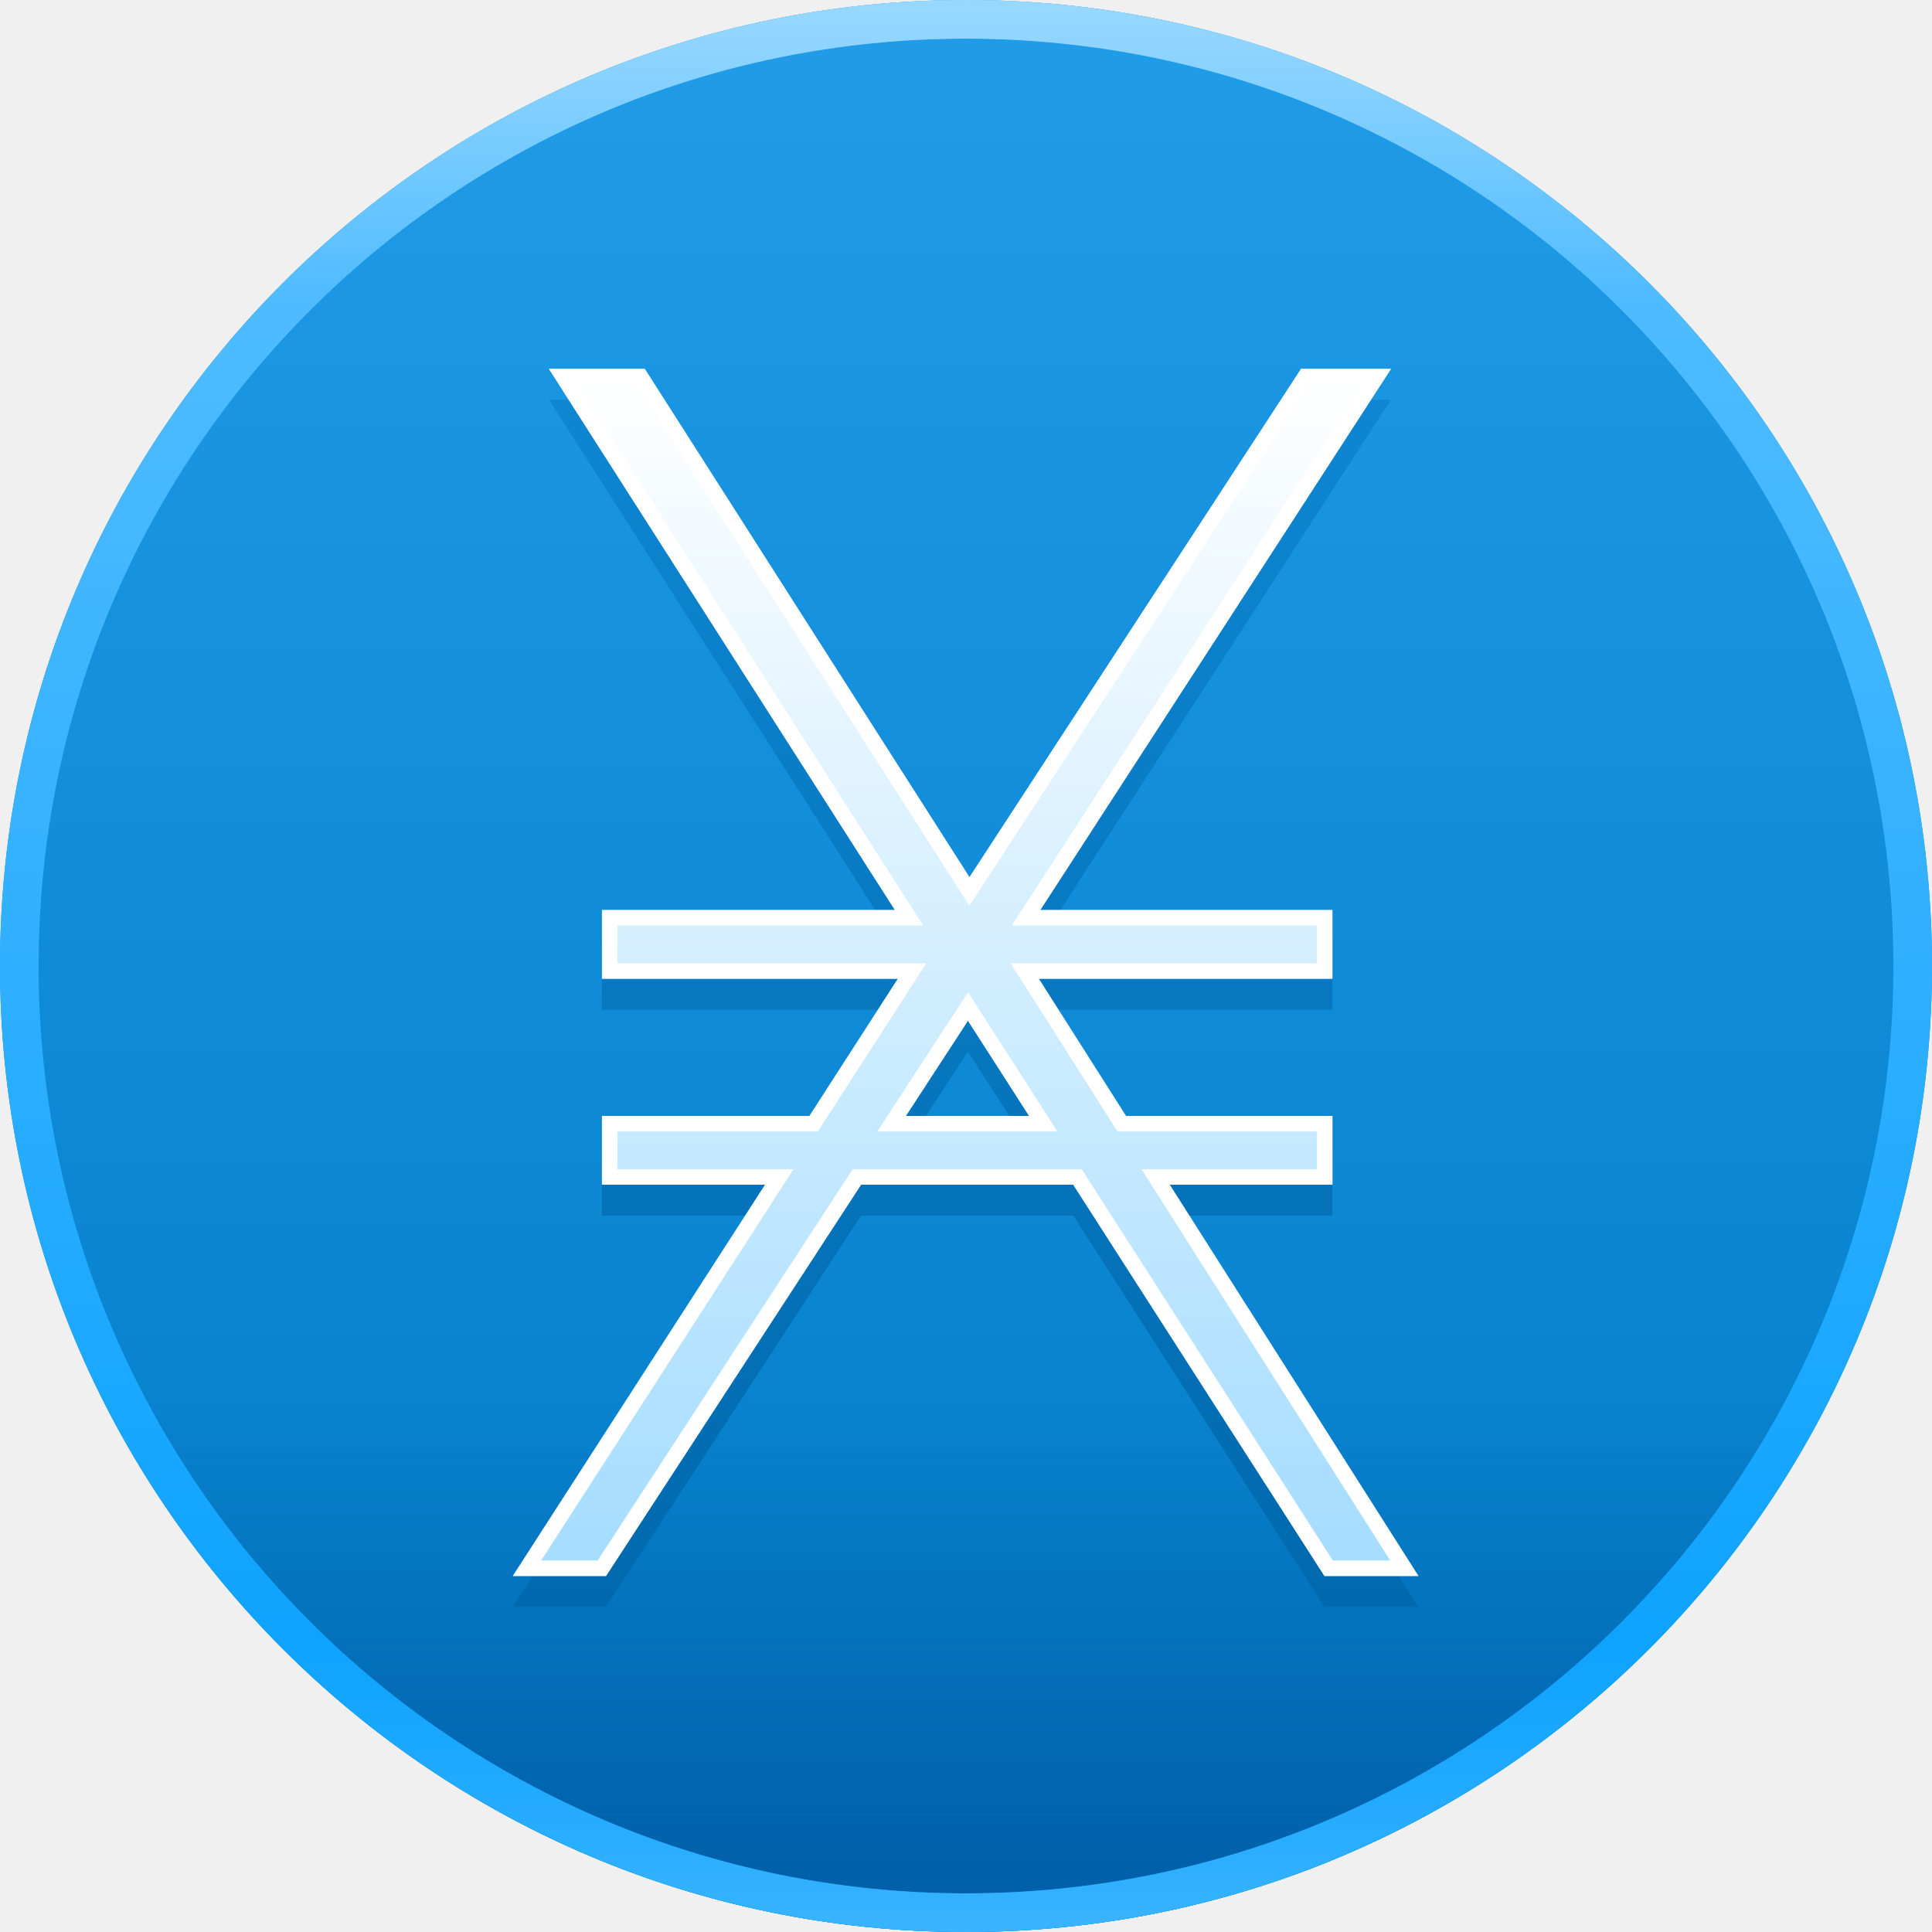
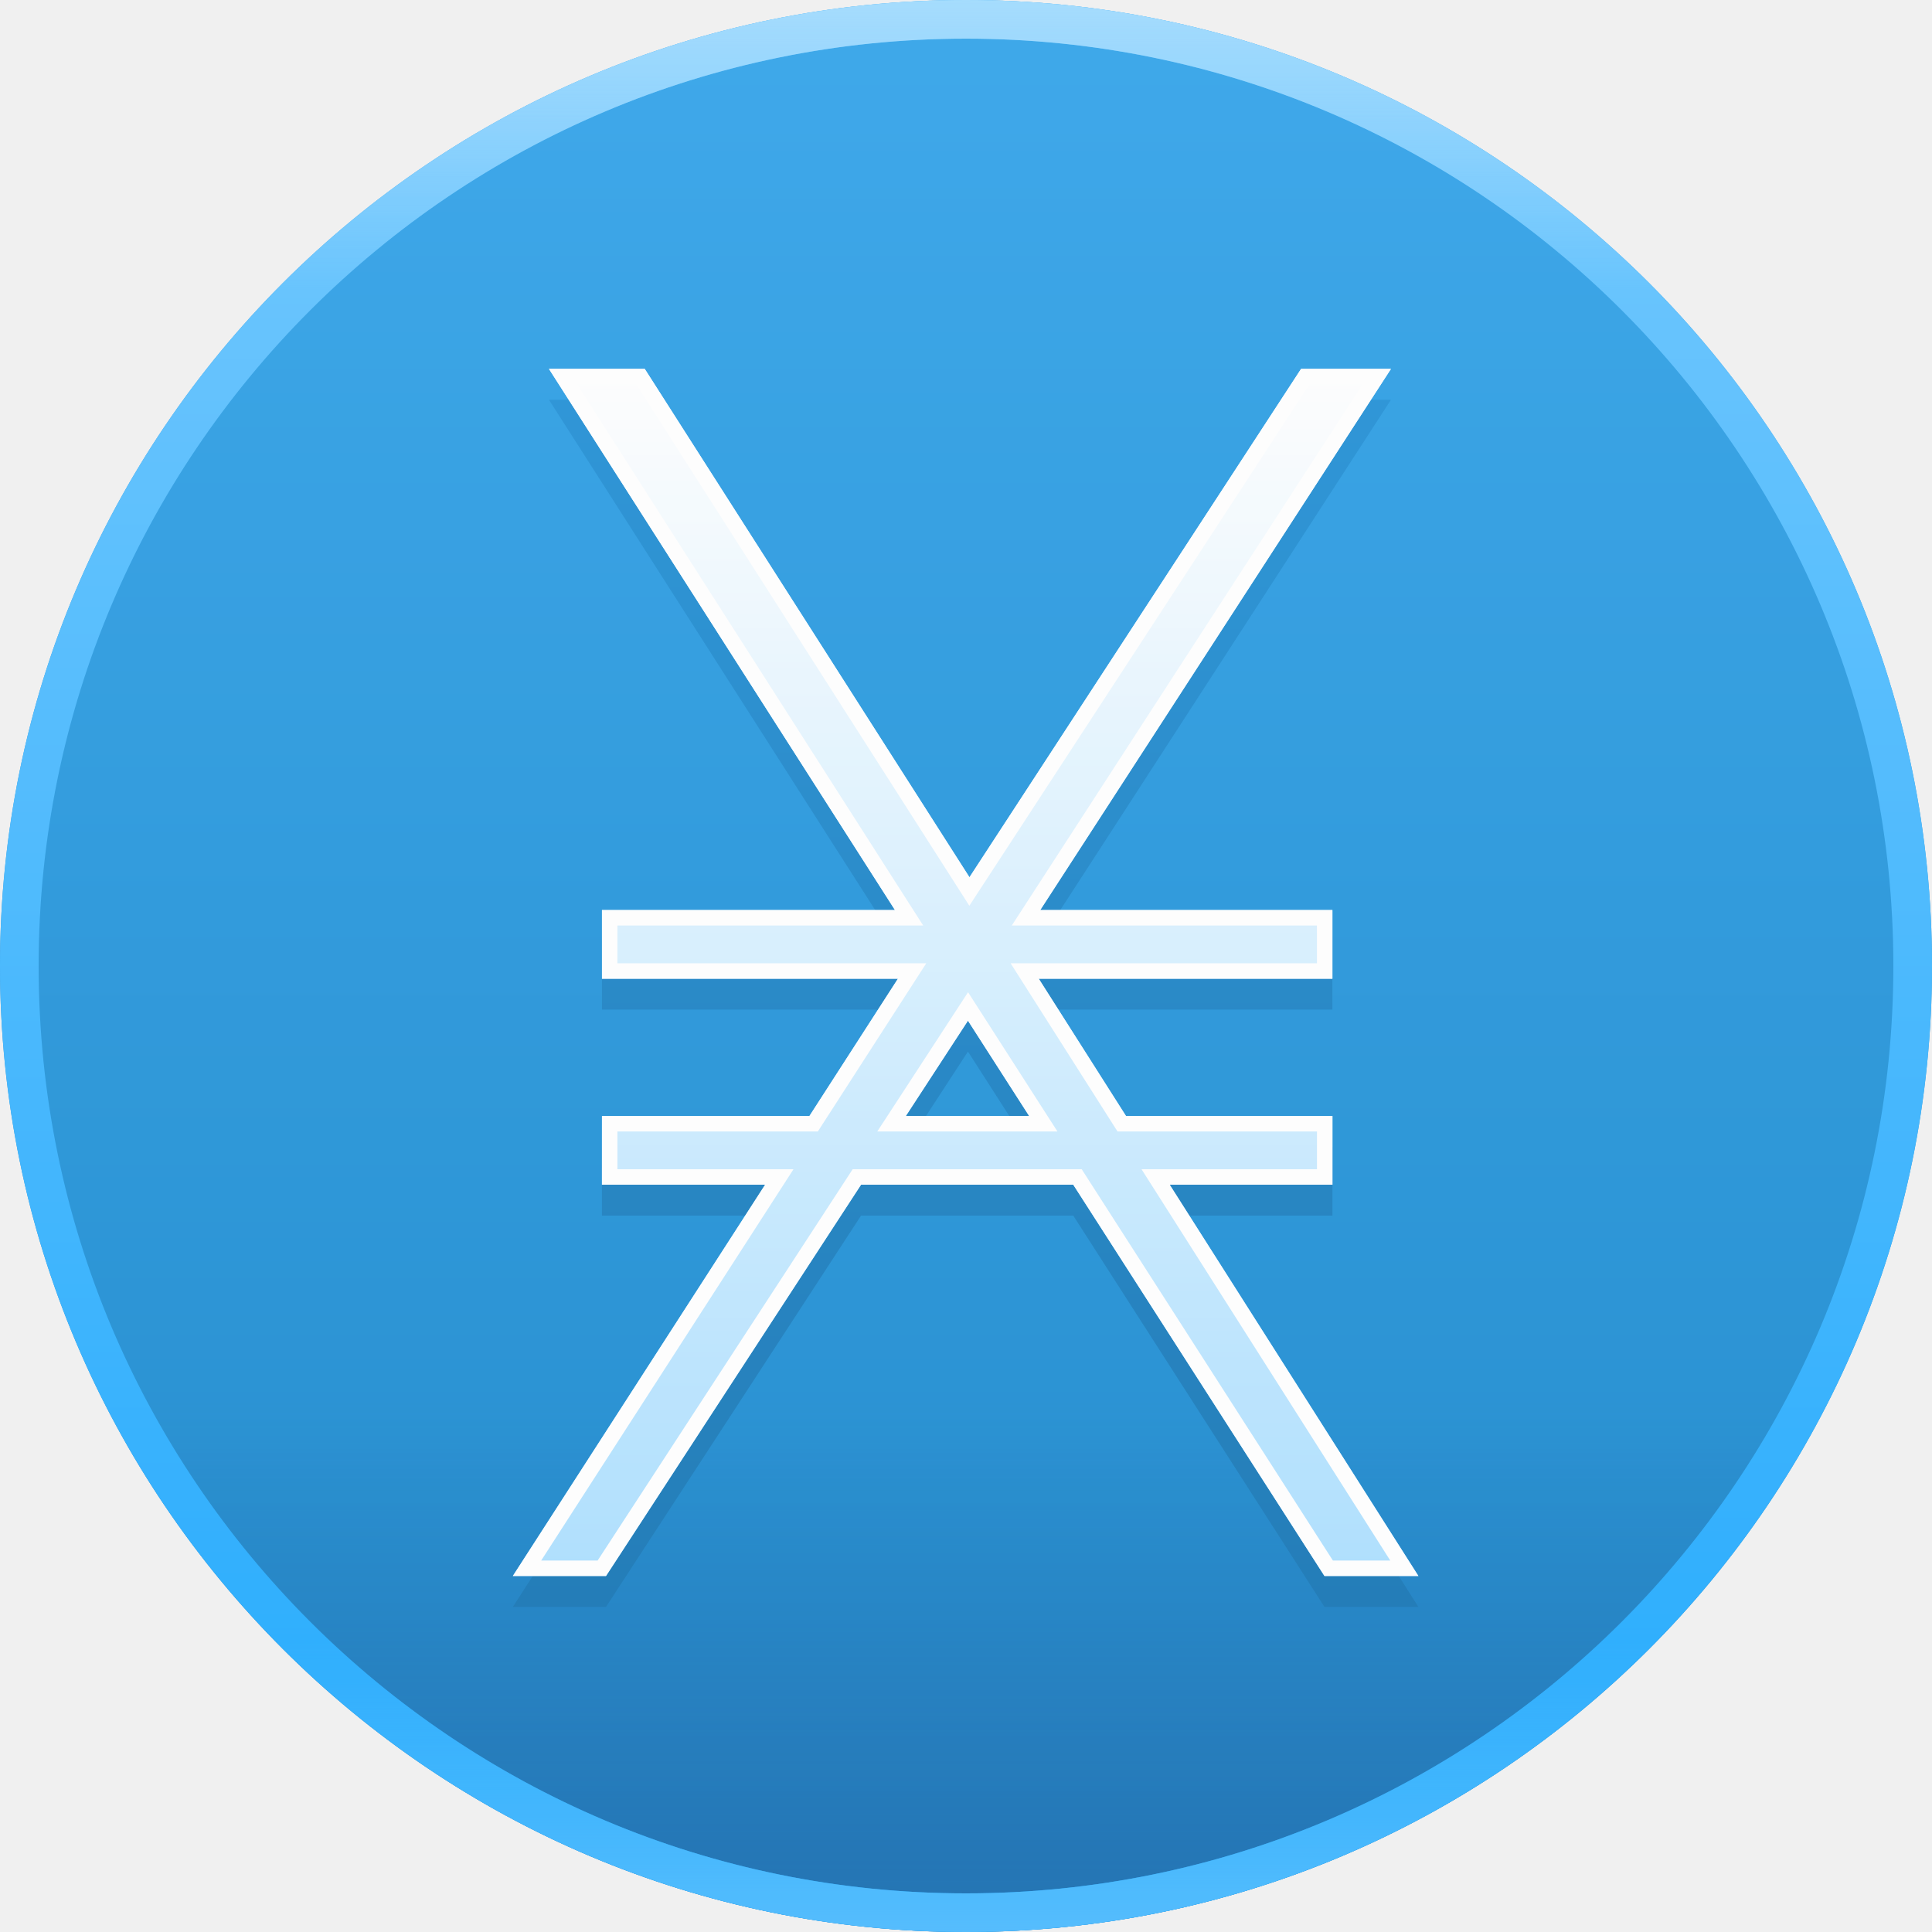
- <svg xmlns="http://www.w3.org/2000/svg" width="250" height="250" viewBox="0 0 250 250" fill="none">
+ <svg xmlns="http://www.w3.org/2000/svg" opacity="0.85" width="250" height="250" viewBox="0 0 250 250" fill="none">
  <g clip-path="url(#clip0_11259_64383)">
    <path d="M125 250C194.036 250 250 194.036 250 125C250 55.964 194.036 0 125 0C55.964 0 0 55.964 0 125C0 194.036 55.964 250 125 250Z" fill="url(#paint0_linear_11259_64383)" />
    <path d="M125 250C194.036 250 250 194.036 250 125C250 55.964 194.036 0 125 0C55.964 0 0 55.964 0 125C0 194.036 55.964 250 125 250Z" fill="url(#paint1_linear_11259_64383)" />
    <path d="M245 125C245 58.726 191.274 5 125 5C58.726 5 5 58.726 5 125C5 191.274 58.726 245 125 245V250C55.964 250 0 194.036 0 125C0 55.964 55.964 0 125 0C194.036 0 250 55.964 250 125C250 194.036 194.036 250 125 250V245C191.274 245 245 191.274 245 125Z" fill="url(#paint2_linear_11259_64383)" />
    <path d="M245 125C245 58.726 191.274 5 125 5C58.726 5 5 58.726 5 125C5 191.274 58.726 245 125 245V250C55.964 250 0 194.036 0 125C0 55.964 55.964 0 125 0C194.036 0 250 55.964 250 125C250 194.036 194.036 250 125 250V245C191.274 245 245 191.274 245 125Z" fill="url(#paint3_linear_11259_64383)" />
    <path d="M245 125C245 58.726 191.274 5 125 5C58.726 5 5 58.726 5 125C5 191.274 58.726 245 125 245V250C55.964 250 0 194.036 0 125C0 55.964 55.964 0 125 0C194.036 0 250 55.964 250 125C250 194.036 194.036 250 125 250V245C191.274 245 245 191.274 245 125Z" fill="url(#paint4_linear_11259_64383)" />
    <path fill-rule="evenodd" clip-rule="evenodd" d="M125.449 117.517L168.359 51.736H179.988L134.604 121.763H172.413V130.646H134.413L145.707 148.414H172.417V157.298H151.354L183.542 207.935H171.386L138.878 157.298H111.42L78.415 207.935H66.359L99.009 157.298H77.891L77.894 148.414H104.737L116.193 130.646H77.894V121.763H115.81L71.036 51.736H83.429L125.449 117.517ZM117.21 148.414H133.175L125.253 136.074L117.21 148.414Z" fill="url(#paint5_linear_11259_64383)" />
    <path fill-rule="evenodd" clip-rule="evenodd" d="M125.449 113.517L168.359 47.736H179.988L134.604 117.763H172.413V126.646H134.413L145.707 144.414H172.417V153.298H151.354L183.542 203.935H171.386L138.878 153.298H111.42L78.415 203.935H66.359L99.009 153.298H77.891L77.894 144.414H104.737L116.193 126.646H77.894V117.763H115.81L71.036 47.736H83.429L125.449 113.517ZM117.21 144.414H133.175L125.253 132.074L117.21 144.414Z" fill="url(#paint6_linear_11259_64383)" />
    <path d="M125.449 113.517L168.359 47.736H179.988L134.604 117.763H172.413V126.646H134.413L145.707 144.414H172.417V153.298H151.354L183.542 203.935H171.386L138.878 153.298H111.42L78.415 203.935H66.359L99.009 153.298H77.891L77.894 144.414H104.737L116.193 126.646H77.894V117.763H115.81L71.036 47.736H83.429L125.449 113.517ZM119.462 119.763H79.894V124.646H119.862L105.827 146.414H79.894L79.892 151.298H102.678L70.028 201.935H77.331L110.336 151.298H139.971L172.478 201.935H179.901L147.713 151.298H170.417V146.414H144.608L130.771 124.646H170.413V119.763H130.924L176.309 49.736H169.442L125.432 117.204L82.333 49.736H74.689L119.462 119.763ZM136.835 146.414H113.52L125.266 128.392L136.835 146.414ZM117.21 144.414H133.175L125.253 132.074L117.21 144.414Z" fill="white" />
  </g>
  <defs>
    <linearGradient id="paint0_linear_11259_64383" x1="125" y1="0" x2="125" y2="250" gradientUnits="userSpaceOnUse">
      <stop stop-color="#209CE9" />
      <stop offset="1" stop-color="#007AC5" />
    </linearGradient>
    <linearGradient id="paint1_linear_11259_64383" x1="125" y1="0" x2="125" y2="250" gradientUnits="userSpaceOnUse">
      <stop offset="0.725" stop-color="#003F88" stop-opacity="0" />
      <stop offset="1" stop-color="#003F88" stop-opacity="0.5" />
    </linearGradient>
    <linearGradient id="paint2_linear_11259_64383" x1="125" y1="0" x2="125" y2="250" gradientUnits="userSpaceOnUse">
      <stop stop-color="#5EC1FF" />
      <stop offset="1" stop-color="#009EFF" />
    </linearGradient>
    <linearGradient id="paint3_linear_11259_64383" x1="125" y1="0" x2="125" y2="250" gradientUnits="userSpaceOnUse">
      <stop offset="0.85" stop-color="#3AB4FF" stop-opacity="0" />
      <stop offset="1" stop-color="#3AB4FF" />
    </linearGradient>
    <linearGradient id="paint4_linear_11259_64383" x1="125" y1="0" x2="125" y2="250" gradientUnits="userSpaceOnUse">
      <stop stop-color="#98D8FF" />
      <stop offset="0.15" stop-color="#98D8FF" stop-opacity="0" />
    </linearGradient>
    <linearGradient id="paint5_linear_11259_64383" x1="124.951" y1="51.736" x2="124.951" y2="207.935" gradientUnits="userSpaceOnUse">
      <stop stop-color="#0E86D2" />
      <stop offset="1" stop-color="#0069AE" />
    </linearGradient>
    <linearGradient id="paint6_linear_11259_64383" x1="124.951" y1="47.736" x2="124.951" y2="203.935" gradientUnits="userSpaceOnUse">
      <stop stop-color="white" />
      <stop offset="1" stop-color="#A4DCFF" />
    </linearGradient>
    <clipPath id="clip0_11259_64383">
      <rect width="250" height="250" fill="white" />
    </clipPath>
  </defs>
</svg>
